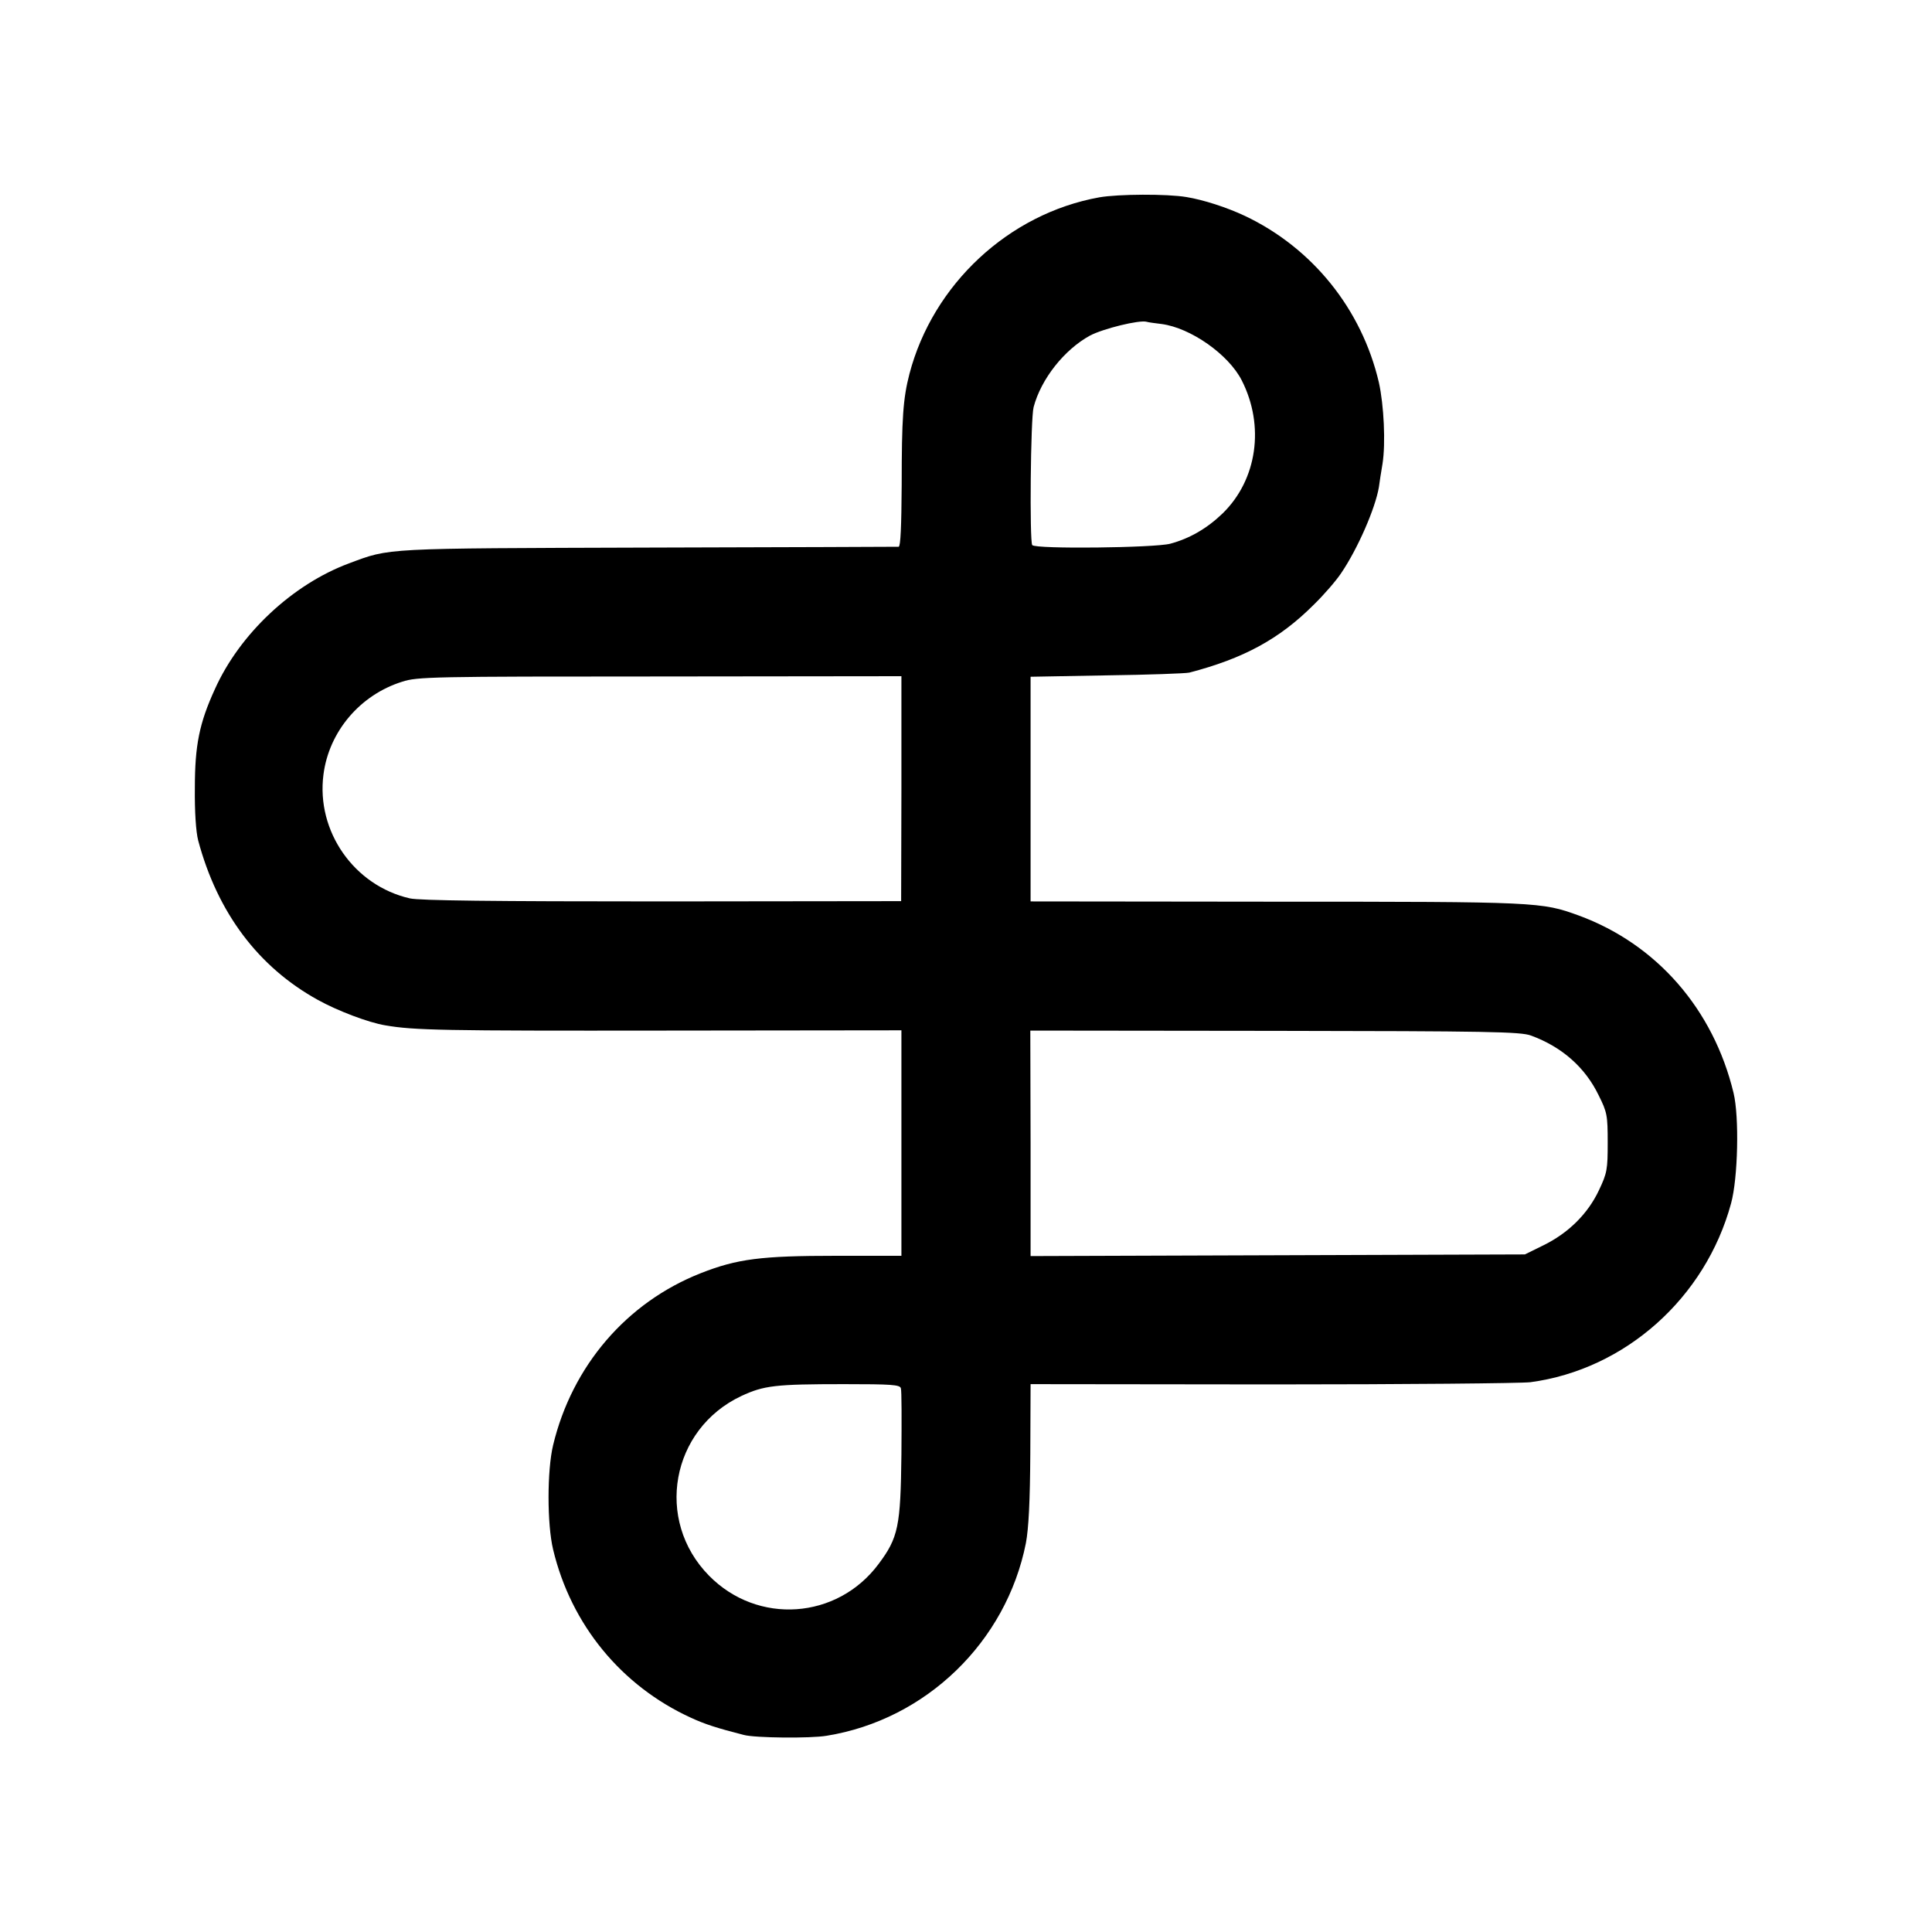
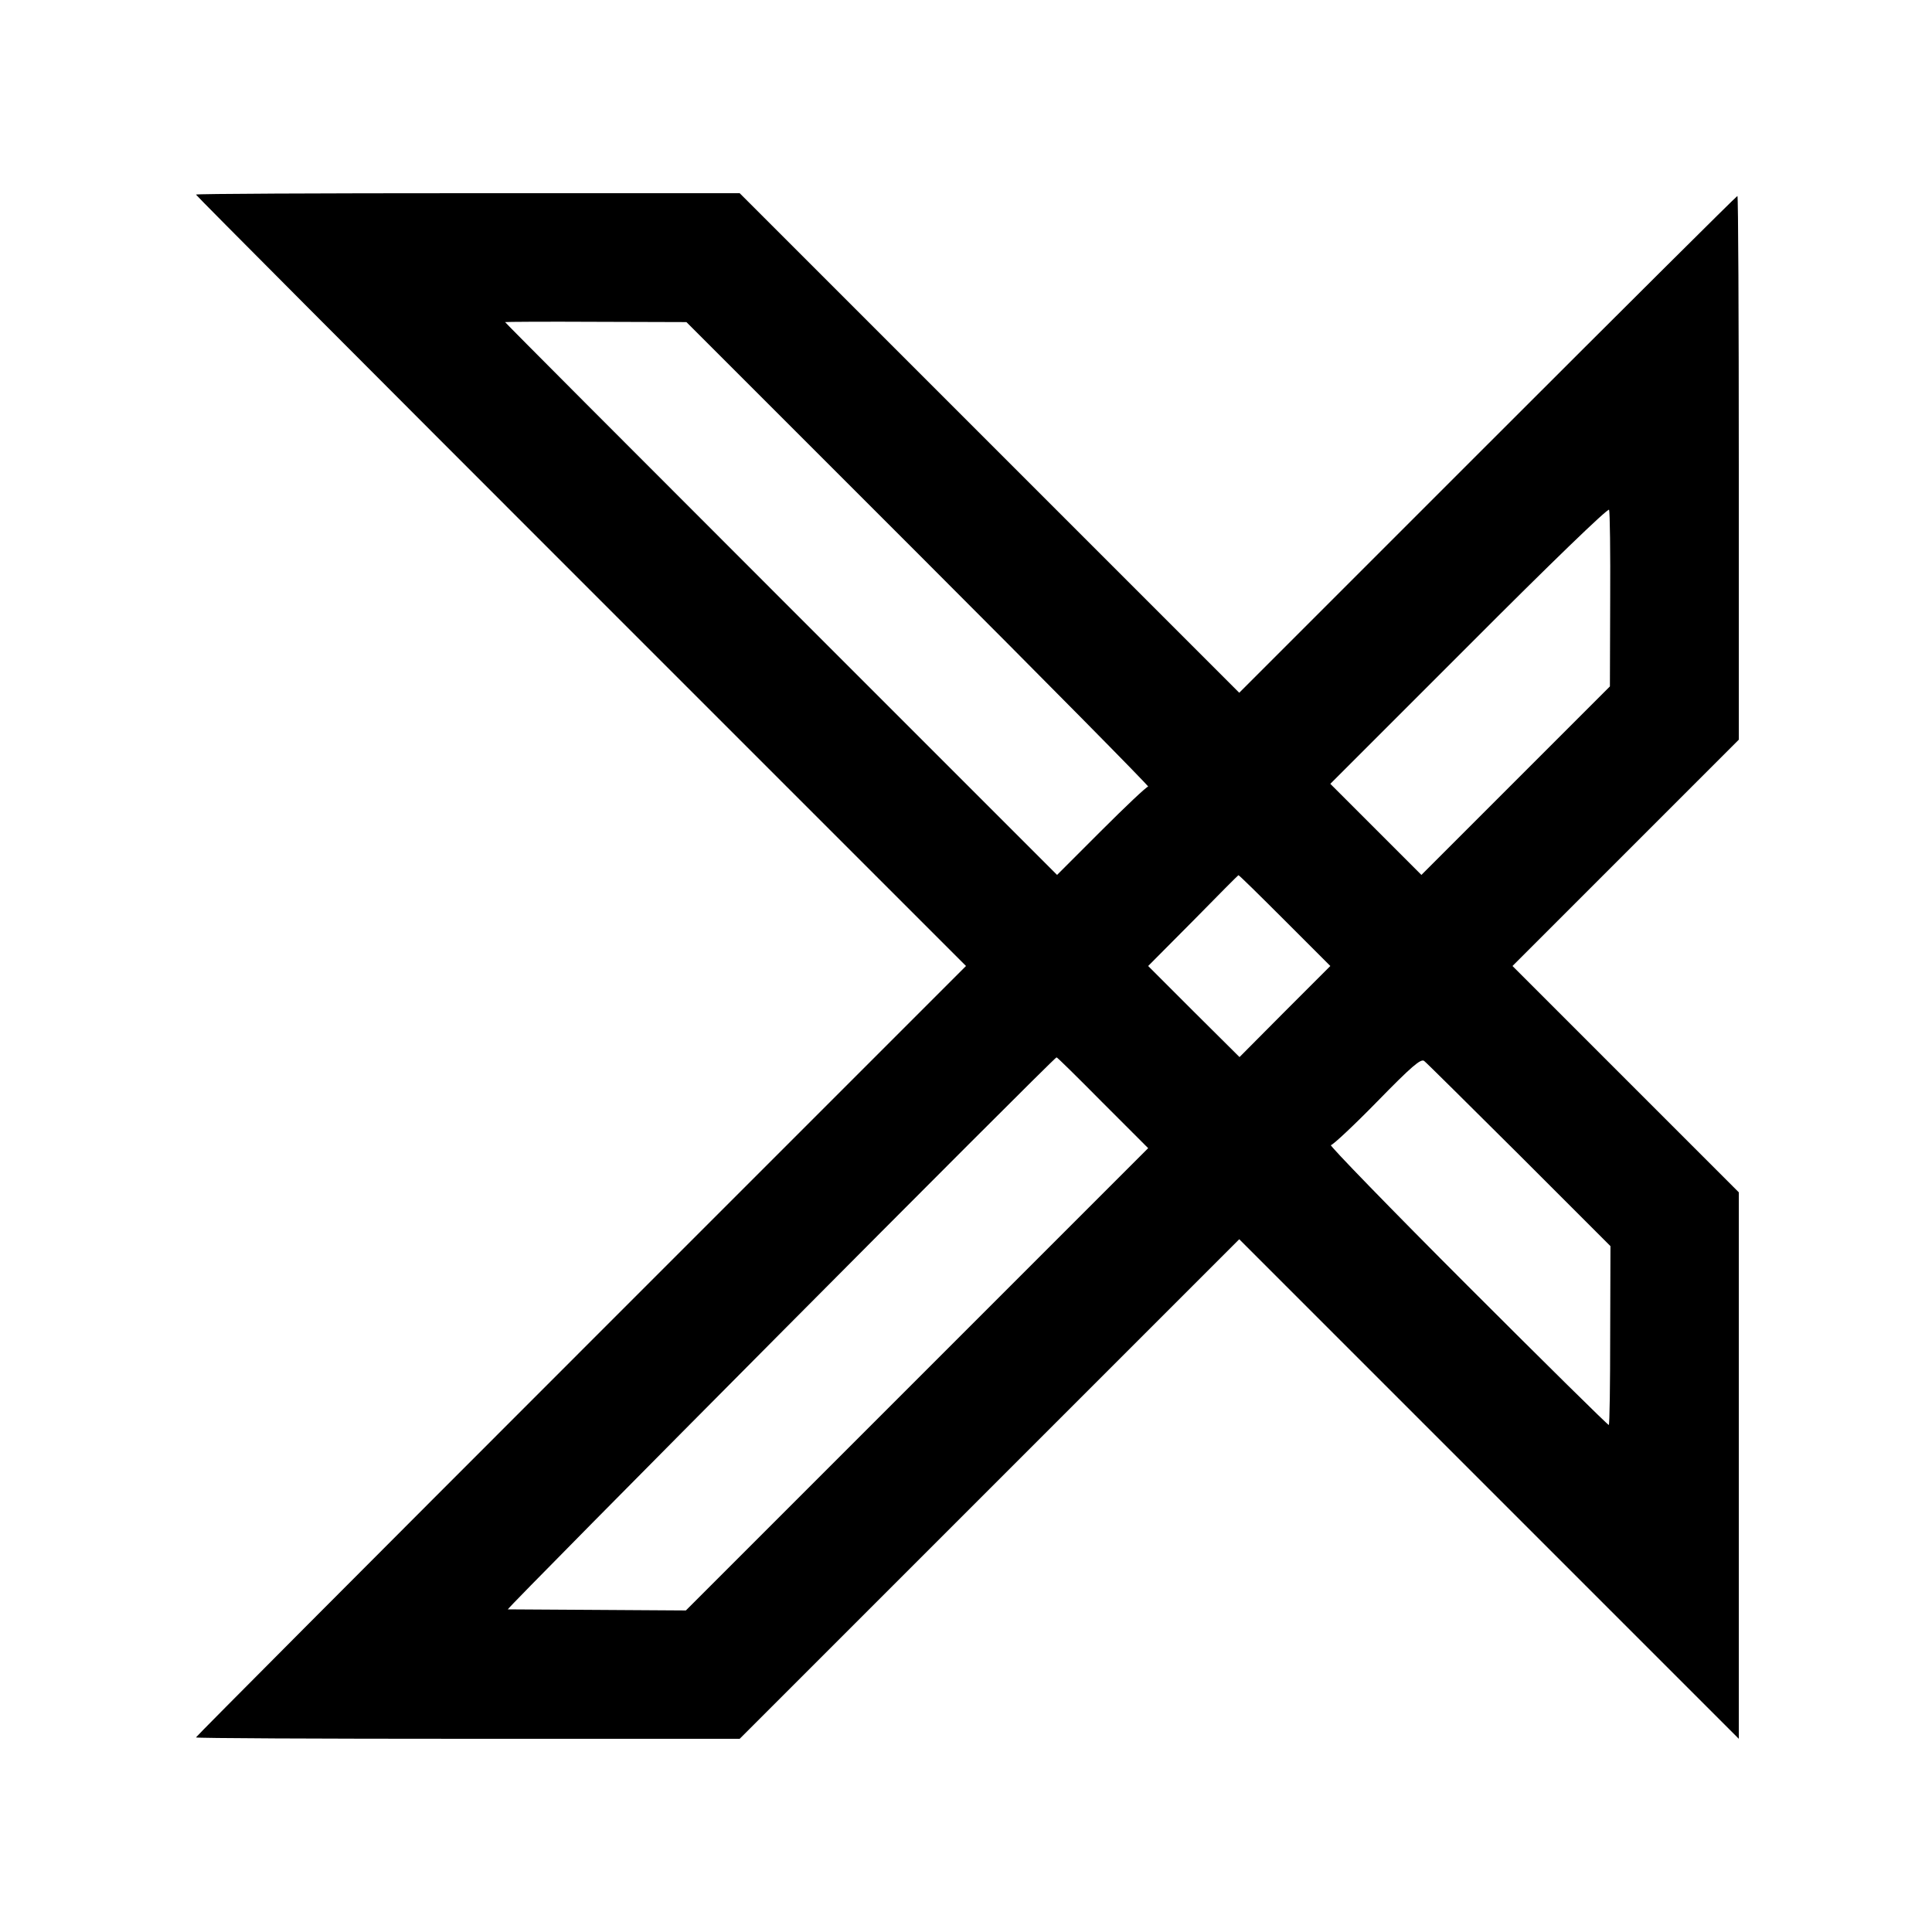
<svg xmlns="http://www.w3.org/2000/svg" version="1.0" width="700pt" height="700pt" viewBox="0 0 700 700" preserveAspectRatio="xMidYMid meet">
  <g transform="translate(0,700) scale(0.1,-0.1)" fill="#000000" stroke="none">
-     <path d="M3983 6285 c-328 -59 -603 -315 -688 -640 -23 -89 -28 -160 -28 -402 -1 -150 -4 -223 -11 -224 -6 0 -414 -2 -906 -3 -968 -3 -935 -1 -1085 -57 -205 -76 -396 -255 -486 -455 -57 -124 -73 -205 -73 -359 -1 -86 4 -159 12 -190 70 -262 218 -459 434 -578 70 -39 183 -82 244 -92 104 -18 207 -20 1010 -19 l860 1 0 -409 0 -408 -237 0 c-271 0 -358 -11 -490 -63 -269 -106 -466 -336 -535 -623 -22 -92 -22 -286 0 -378 65 -273 248 -495 500 -610 50 -23 93 -37 191 -62 40 -11 242 -13 300 -3 360 58 651 340 722 698 10 53 15 151 16 326 l1 250 875 -1 c482 0 903 4 936 8 343 46 634 305 727 648 25 91 30 313 9 400 -73 303 -278 539 -561 643 -135 49 -146 50 -1096 50 l-890 1 0 407 0 407 275 5 c152 2 287 7 300 10 196 51 326 121 451 246 37 36 81 87 99 114 60 88 124 235 137 312 2 17 8 54 13 84 12 75 5 214 -13 295 -62 266 -241 488 -486 604 -66 31 -150 58 -211 68 -71 12 -247 11 -316 -1z m226 -459 c105 -14 242 -110 290 -204 84 -165 56 -360 -69 -482 -56 -54 -119 -91 -190 -110 -57 -15 -488 -20 -500 -5 -10 13 -6 460 5 500 27 102 111 208 204 259 47 25 180 58 206 50 6 -2 30 -5 54 -8z m-943 -1683 l-1 -408 -865 -1 c-615 0 -880 3 -915 11 -202 46 -340 243 -313 449 20 155 132 288 285 336 55 18 108 19 934 19 l875 1 0 -407z m2281 -895 c112 -41 196 -115 245 -216 31 -62 33 -73 33 -172 0 -97 -2 -110 -32 -173 -40 -85 -111 -155 -201 -199 l-67 -33 -896 -3 -895 -3 0 409 -1 408 886 -1 c771 -1 891 -3 928 -17z m-2283 -1278 c3 -8 3 -116 2 -240 -3 -260 -11 -301 -83 -397 -150 -201 -438 -221 -614 -42 -198 201 -138 531 117 651 82 38 122 43 372 43 171 0 203 -2 206 -15z" />
+     <path d="M710 6295 c0 -3 628 -633 1395 -1400 l1395 -1395 -1395 -1395 c-767 -767 -1395 -1397 -1395 -1400 0 -3 443 -5 985 -5 l985 0 905 905 905 905 905 -905 905 -905 0 990 0 990 -410 410 -410 410 410 410 410 410 0 985 c0 542 -2 985 -5 985 -3 0 -410 -405 -905 -900 l-900 -900 -905 905 -905 905 -985 0 c-542 0 -985 -2 -985 -5z m2619 -1304 c462 -462 836 -841 831 -841 -6 0 -82 -72 -170 -160 l-160 -160 -1000 1000 c-550 550 -1000 1001 -1000 1003 0 1 148 2 329 1 l328 -1 842 -842z m2505 -164 l-1 -314 -342 -342 -341 -341 -165 165 -165 165 503 503 c291 292 504 498 507 490 3 -7 5 -154 4 -326z m-1179 -1162 l165 -165 -165 -165 -164 -165 -166 165 -165 165 163 164 c89 91 163 165 164 165 2 1 77 -73 168 -164z m-660 -660 l165 -165 -838 -838 -837 -837 -318 2 c-174 1 -322 2 -327 2 -8 1 1976 1997 1988 2000 2 1 77 -73 167 -164z m1510 -190 l330 -330 -1 -322 c0 -178 -2 -324 -5 -326 -2 -2 -232 225 -512 505 -279 279 -501 508 -495 509 7 0 83 71 168 158 125 128 158 156 170 147 8 -6 163 -160 345 -341z" />
  </g>
</svg>
